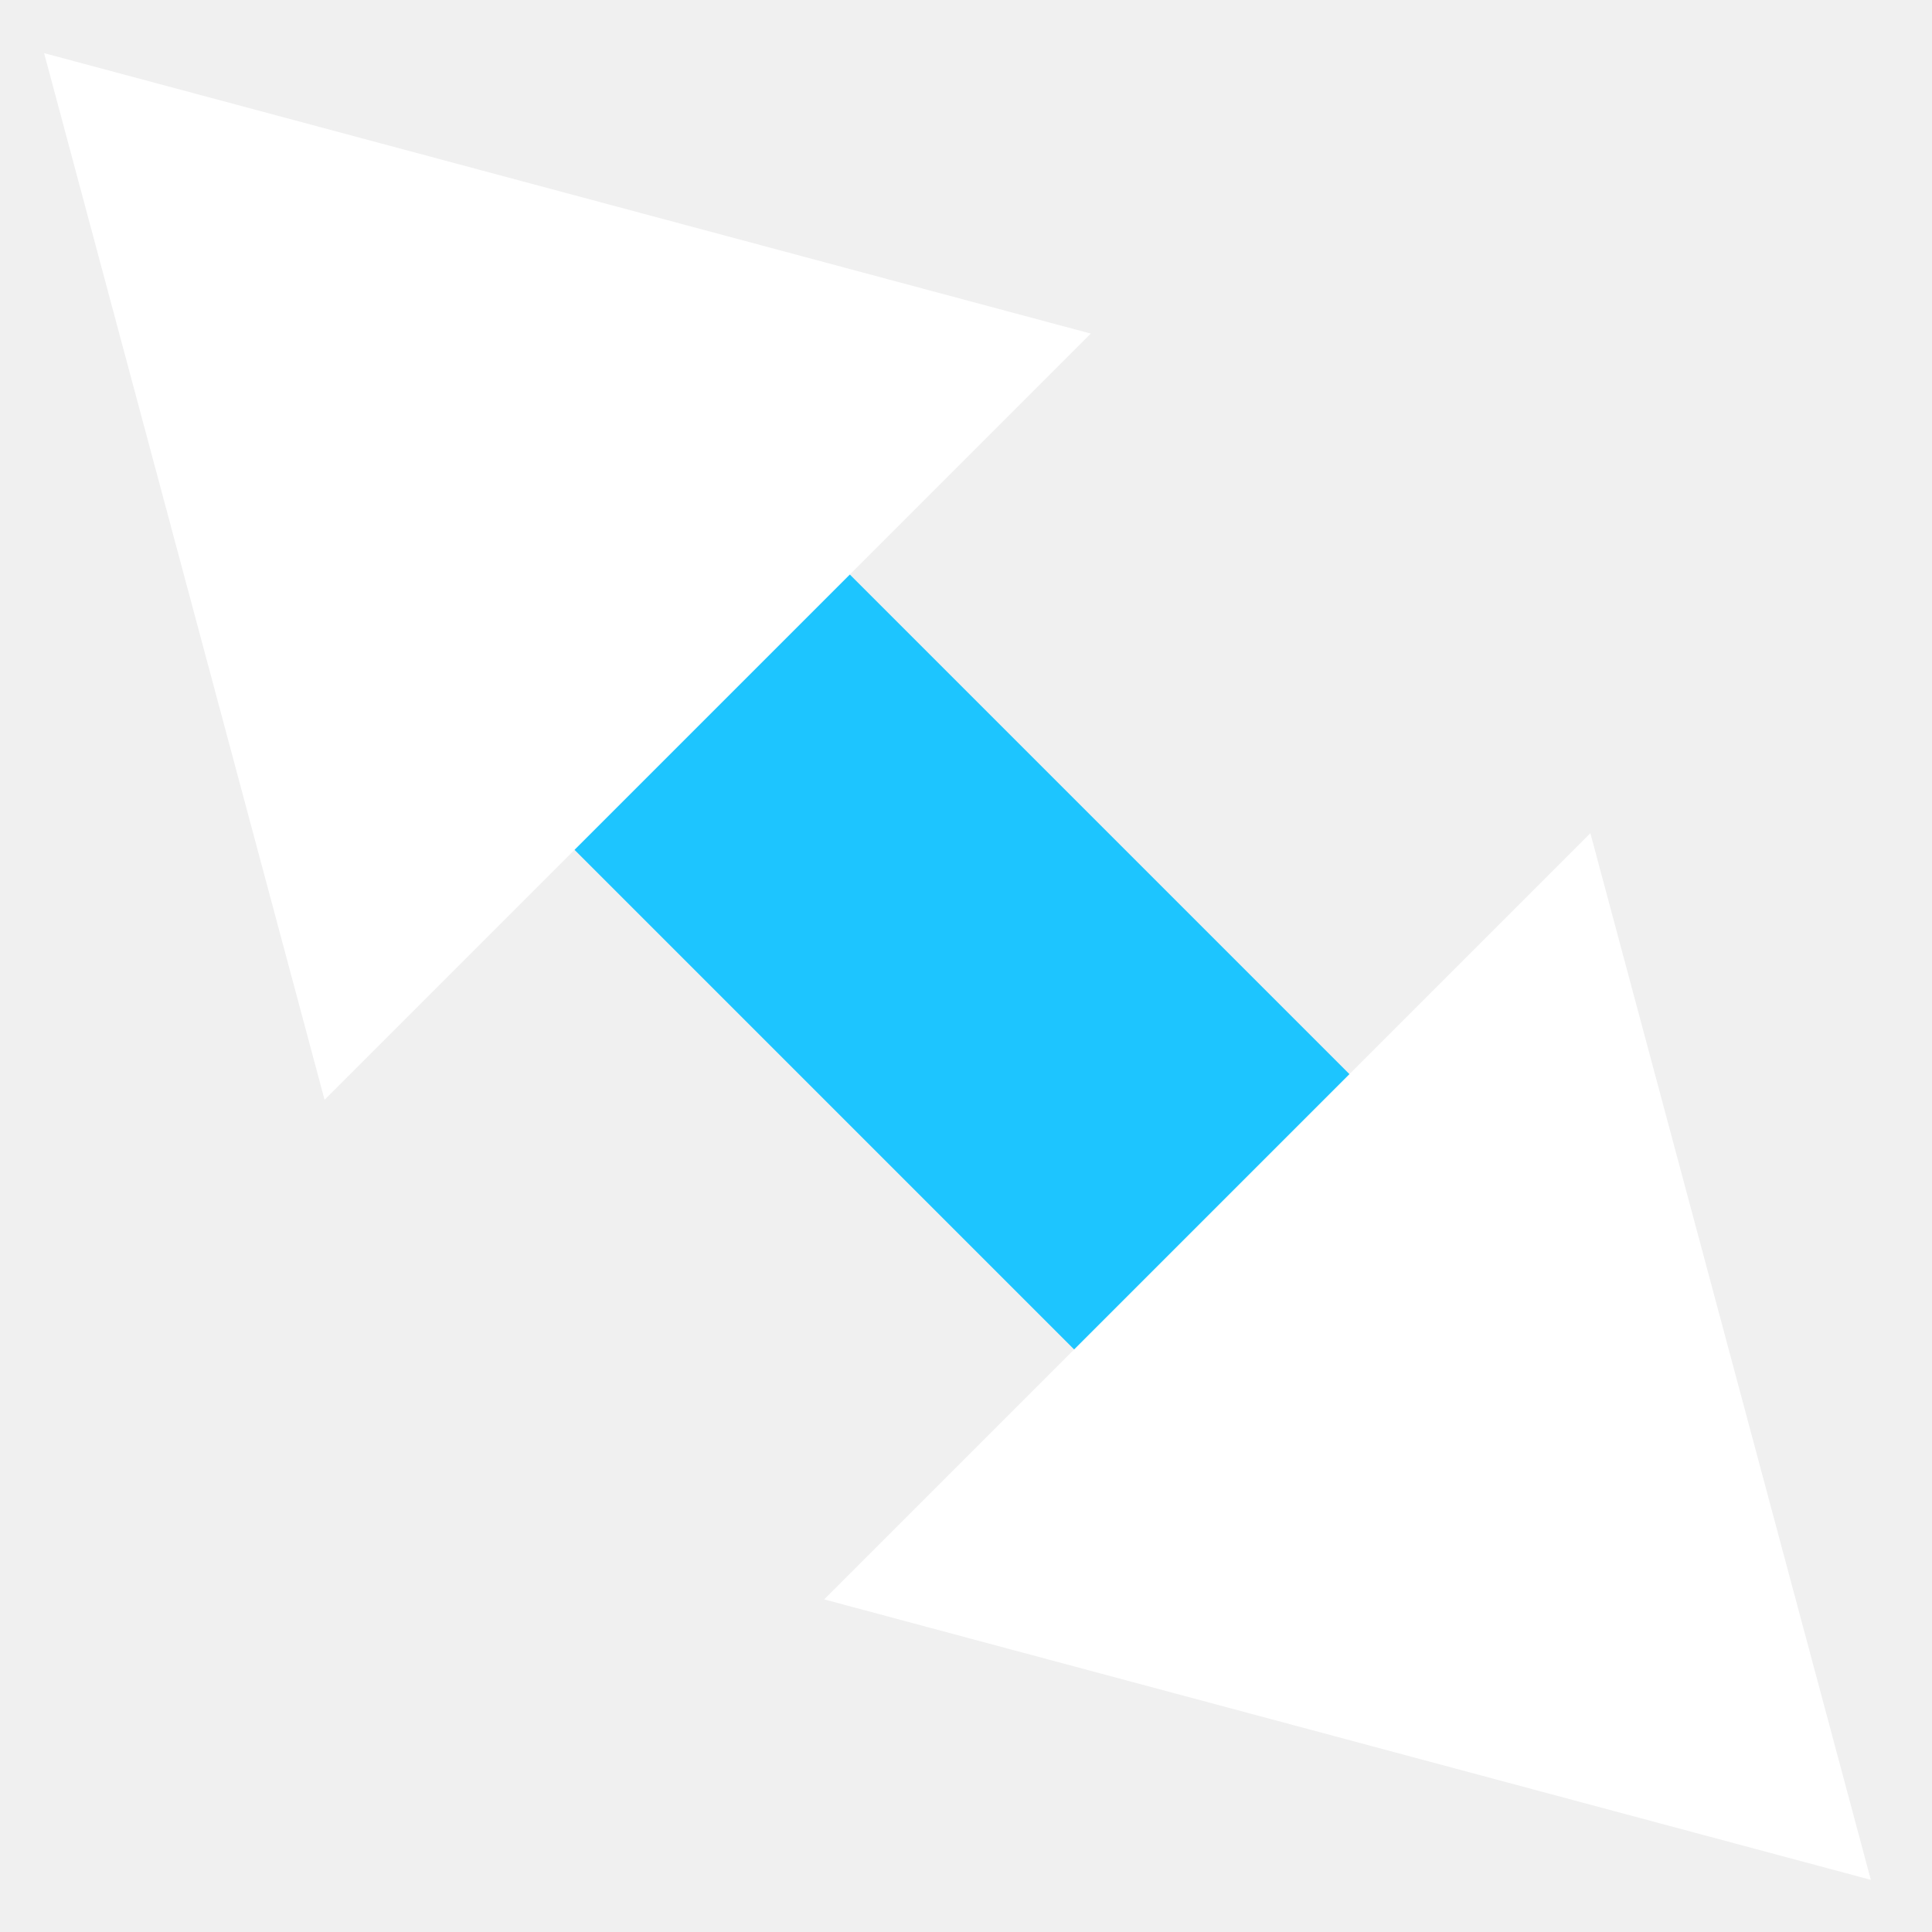
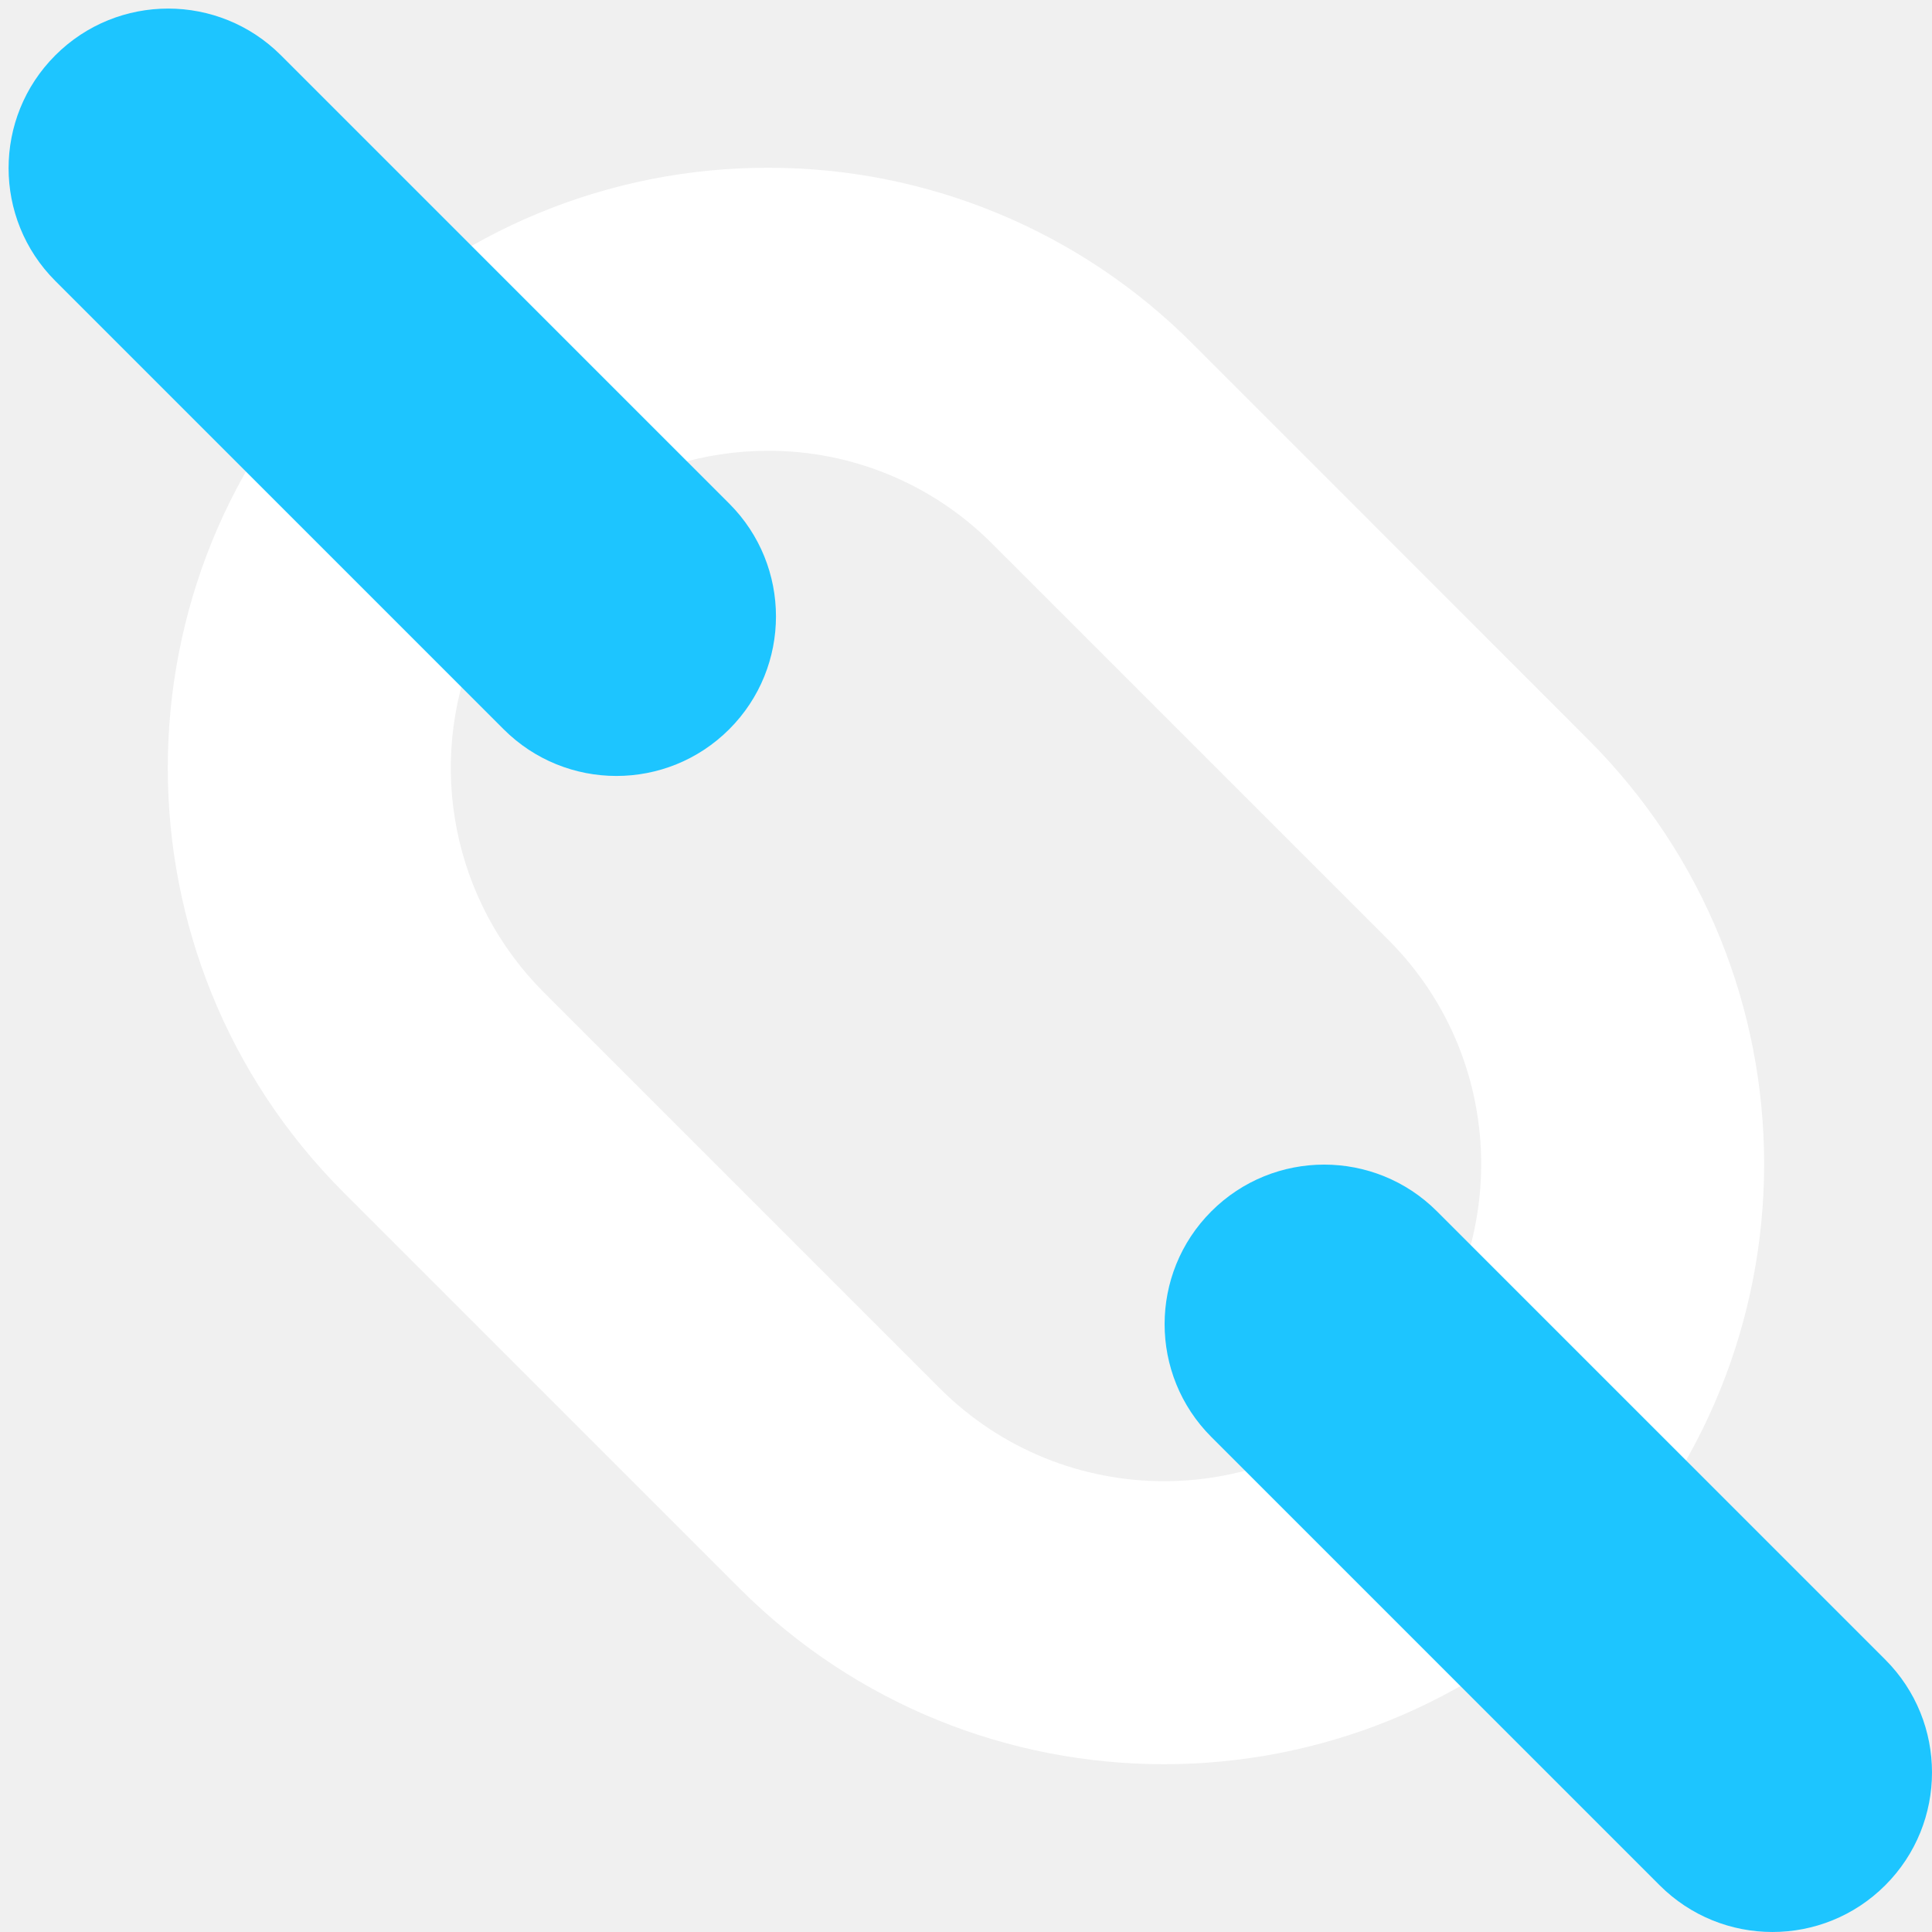
<svg xmlns="http://www.w3.org/2000/svg" viewBox="0 0 1024 1024">
  <defs>
-     <style>.cls-1{fill:#1dc5ff;}.cls-2{fill:#fff;}</style>
+     <style>.cls-1{fill:#fff;}.cls-2{fill:#1dc5ff;}</style>
  </defs>
  <g id="Layer_4" data-name="Layer 4">
-     <rect class="cls-1" x="50.91" y="408.82" width="922.17" height="206.36" transform="translate(512 -212.08) rotate(45)" />
-     <polygon class="cls-2" points="23.38 28.17 172.03 582.91 578.13 176.81 23.38 28.17" />
-     <polygon class="cls-2" points="991.58 996.36 842.93 441.61 436.83 847.72 991.58 996.36" />
+     <path class="cls-1" d="M407,238.93a167,167,0,0,1,118.86,49.24L735.83,498.11A168.09,168.09,0,1,1,498.11,735.83L288.17,525.89A168.1,168.1,0,0,1,407,238.93m0-150A317.11,317.11,0,0,0,182.1,182.1h0C57.88,306.33,57.88,507.73,182.1,632L392,841.9a318.1,318.1,0,0,0,449.86,0h0c124.22-124.23,124.22-325.63,0-449.86L632,182.1A317.11,317.11,0,0,0,407,88.93Z" />
+     <rect class="cls-2" x="736.07" y="568.06" width="169.13" height="505.15" rx="84.57" transform="translate(-339.92 820.63) rotate(-45)" />
+     <rect class="cls-2" x="123.35" y="-44.66" width="169.13" height="505.15" rx="84.57" transform="translate(-86.12 207.91) rotate(-45)" />
  </g>
</svg>
